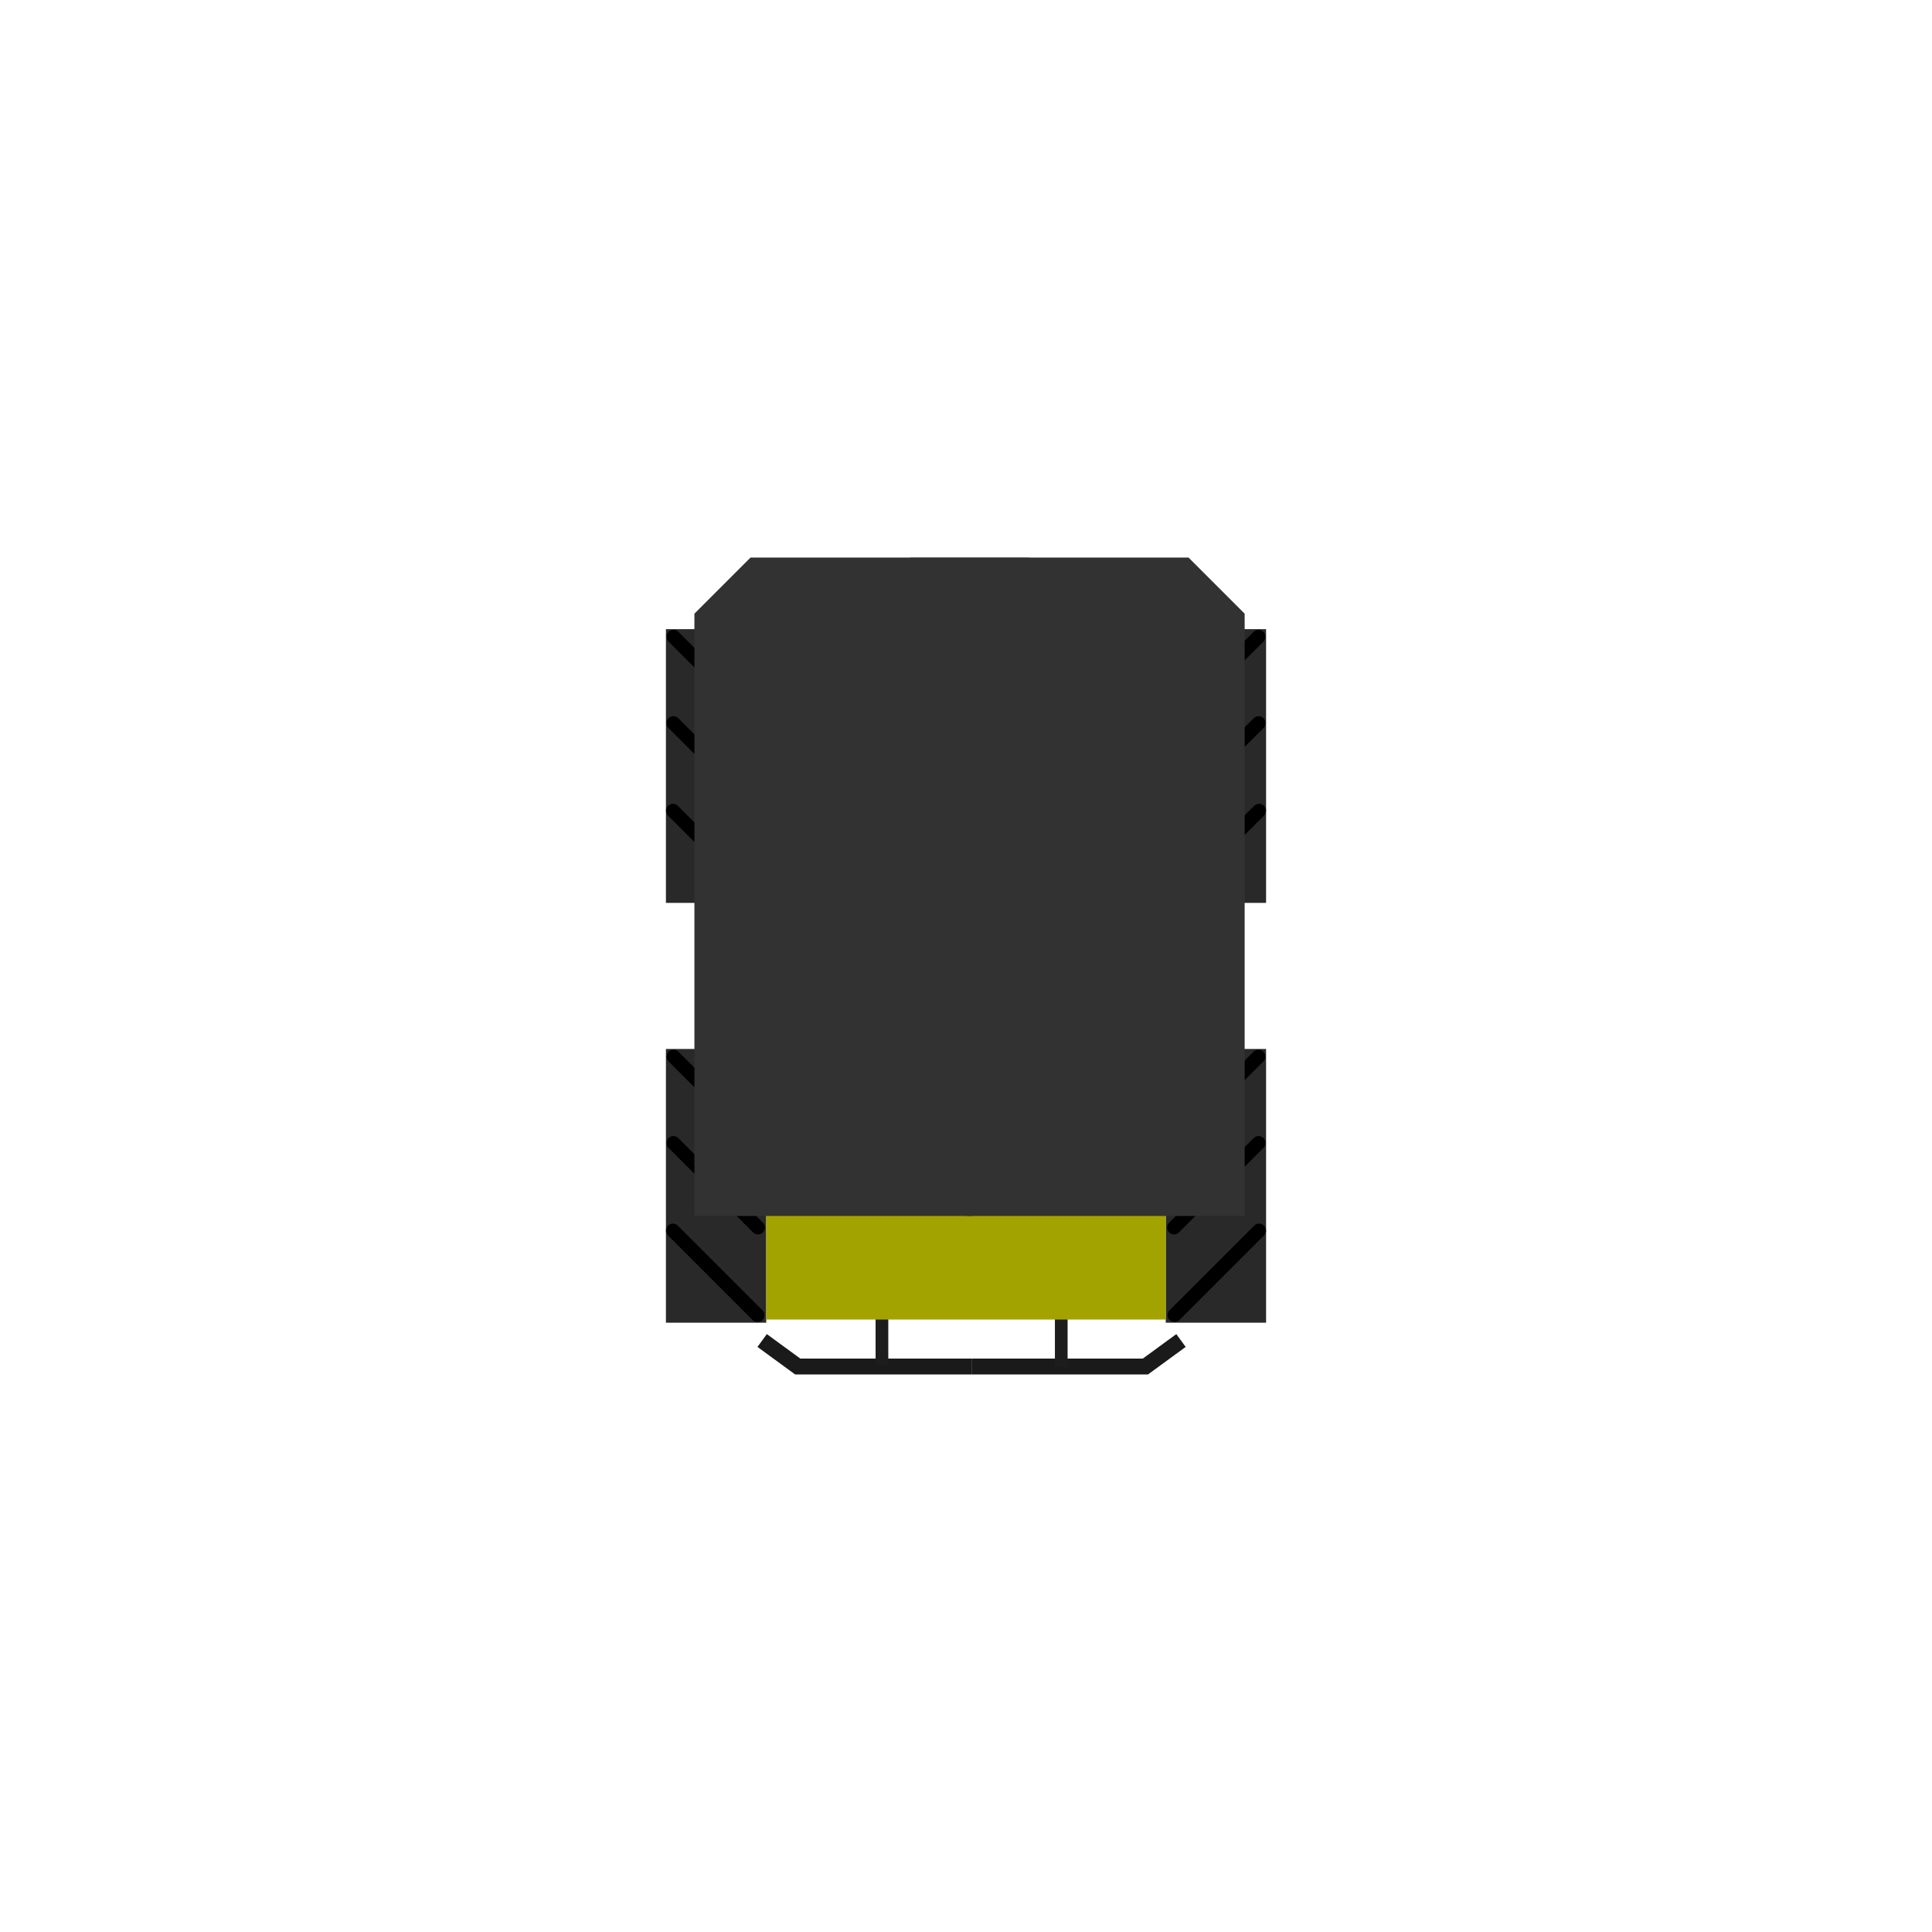
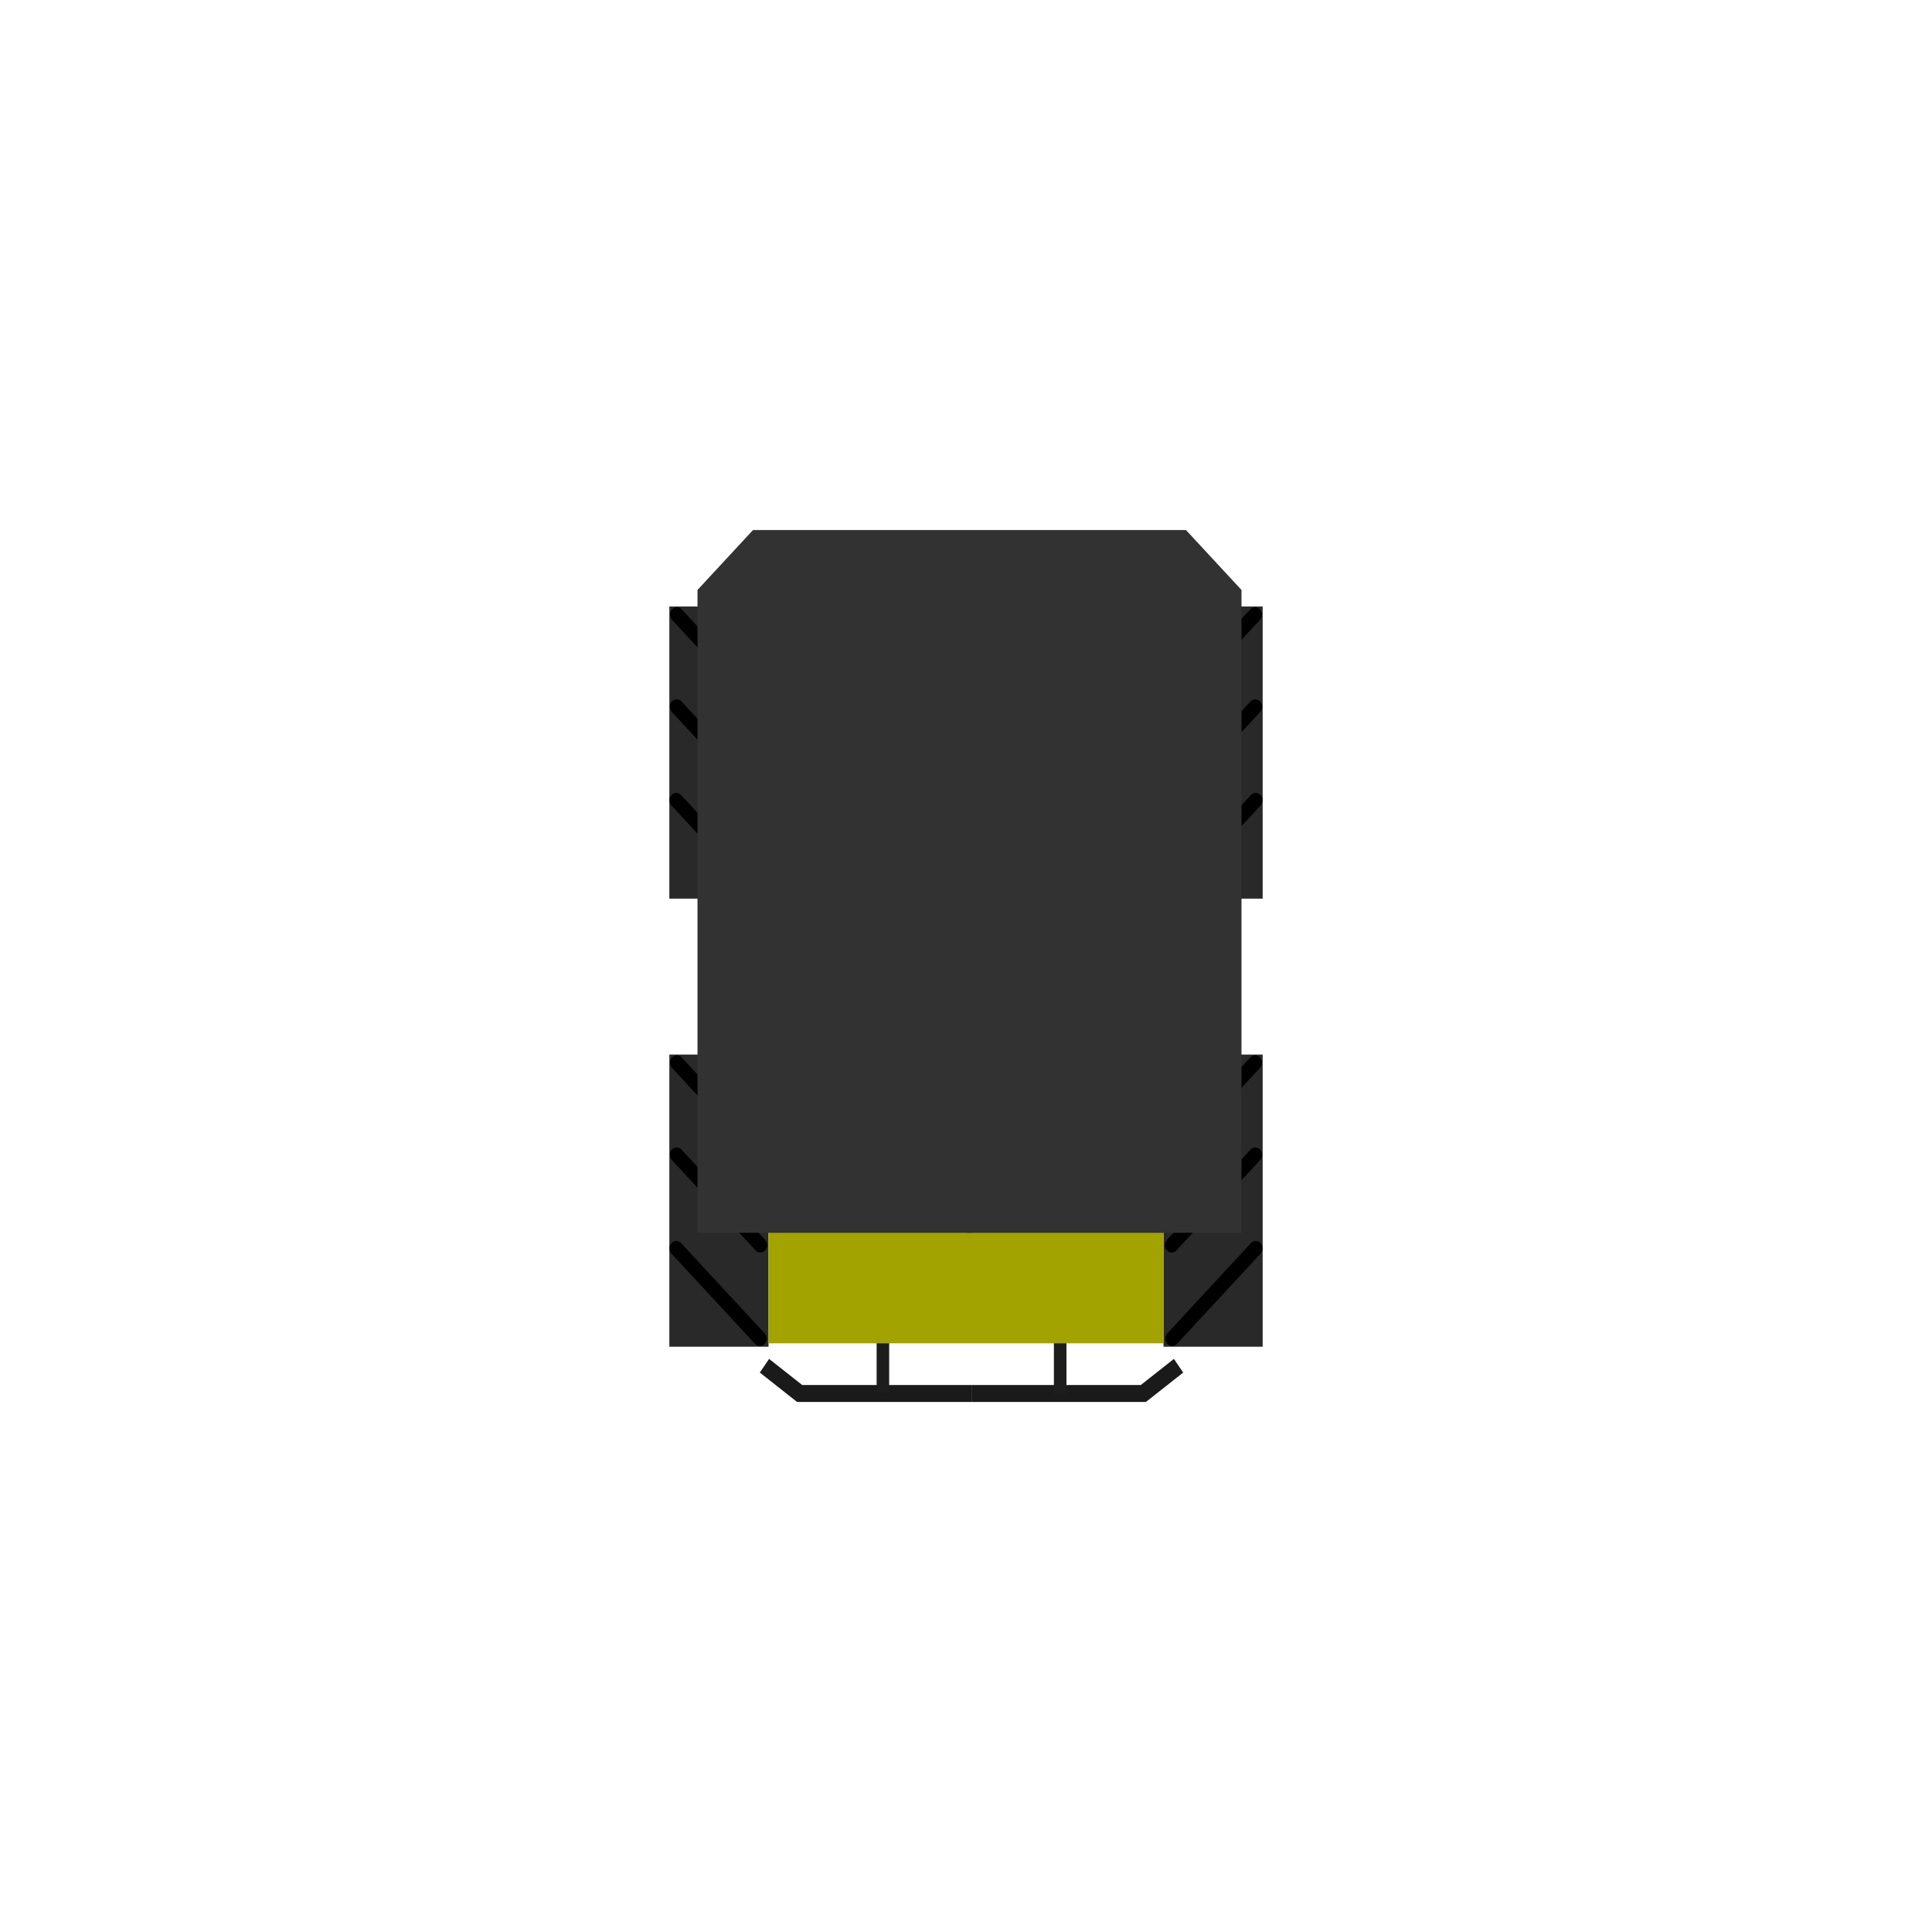
<svg xmlns="http://www.w3.org/2000/svg" width="230" height="230" viewBox="0 0 60.854 60.854" version="1.1" id="svg8">
  <defs id="defs2" />
  <g id="layer1" transform="translate(0,-236.1458)">
-     <g id="g1028" transform="translate(0.1422721,-0.9533202)">
-       <g transform="translate(-0.1293455,0.560497)" id="g1004">
-         <path style="fill:none;stroke:#1a1a1a;stroke-width:0.5;stroke-linecap:butt;stroke-linejoin:miter;stroke-miterlimit:4;stroke-dasharray:none;stroke-opacity:1" d="m 37.186,278.762 -1.121,0.819 h -5.476" id="path985" />
-         <path style="fill:none;stroke:#1a1a1a;stroke-width:0.5;stroke-linecap:butt;stroke-linejoin:miter;stroke-miterlimit:4;stroke-dasharray:none;stroke-opacity:1" d="m 23.993,278.762 1.121,0.819 h 5.476" id="path985-7" />
+     <g id="g876" transform="translate(-0.1077877,1.159905)">
+       <g transform="matrix(0.9885964,0,0,1.067351,0.5954164,-20.13146)" id="g1028">
+         <g id="g1004" transform="translate(-0.1293455,0.560497)">
+           <path id="path985" d="m 37.186,278.762 -1.121,0.819 h -5.476" style="fill:none;stroke:#1a1a1a;stroke-width:0.5;stroke-linecap:butt;stroke-linejoin:miter;stroke-miterlimit:4;stroke-dasharray:none;stroke-opacity:1" />
+           <path id="path985-7" d="m 23.993,278.762 1.121,0.819 h 5.476" style="fill:none;stroke:#1a1a1a;stroke-width:0.5;stroke-linecap:butt;stroke-linejoin:miter;stroke-miterlimit:4;stroke-dasharray:none;stroke-opacity:1" />
+         </g>
+         <path style="fill:none;stroke:#1d1d1d;stroke-width:0.4;stroke-linecap:butt;stroke-linejoin:miter;stroke-miterlimit:4;stroke-dasharray:none;stroke-opacity:1" d="m 27.637,278.504 v 1.595" id="path1006" />
+         <path style="fill:none;stroke:#1d1d1d;stroke-width:0.4;stroke-linecap:butt;stroke-linejoin:miter;stroke-miterlimit:4;stroke-dasharray:none;stroke-opacity:1" d="m 33.285,278.568 v 1.595" id="path1006-9" />
      </g>
-       <path id="path1006" d="m 27.637,278.504 v 1.595" style="fill:none;stroke:#1d1d1d;stroke-width:0.4;stroke-linecap:butt;stroke-linejoin:miter;stroke-miterlimit:4;stroke-dasharray:none;stroke-opacity:1" />
-       <path id="path1006-9" d="m 33.285,278.568 v 1.595" style="fill:none;stroke:#1d1d1d;stroke-width:0.4;stroke-linecap:butt;stroke-linejoin:miter;stroke-miterlimit:4;stroke-dasharray:none;stroke-opacity:1" />
+       <rect y="254.089" x="24.315" height="18.669" width="12.441" id="rect848-3" style="fill:#cccc00;fill-opacity:1;stroke:none;stroke-width:0.201;stroke-miterlimit:4;stroke-dasharray:none;stroke-dashoffset:0;stroke-opacity:1" />
+       <g transform="matrix(0.9885964,0,0,1.067351,0.5727251,-19.88779)" id="g890">
+         <rect style="fill:#292929;fill-opacity:1;stroke:none;stroke-width:0.5;stroke-linejoin:round;stroke-miterlimit:4;stroke-dasharray:none;stroke-dashoffset:0;stroke-opacity:1" id="rect846" width="3.16" height="8.622" x="20.856" y="256.688" />
+         <path style="fill:none;stroke:#000000;stroke-width:0.436;stroke-linecap:round;stroke-linejoin:round;stroke-miterlimit:4;stroke-dasharray:none;stroke-opacity:1" d="m 21.095,256.927 2.664,2.664" id="path848" />
+         <path style="fill:none;stroke:#000000;stroke-width:0.436;stroke-linecap:round;stroke-linejoin:round;stroke-miterlimit:4;stroke-dasharray:none;stroke-opacity:1" d="m 21.091,259.648 2.664,2.664" id="path848-3" />
+         <path style="fill:none;stroke:#000000;stroke-width:0.436;stroke-linecap:round;stroke-linejoin:round;stroke-miterlimit:4;stroke-dasharray:none;stroke-opacity:1" d="m 21.076,262.407 2.664,2.664" id="path848-6" />
+       </g>
+       <g id="g890-5" transform="matrix(0.9885964,0,0,1.067351,0.5727251,-5.773818)">
+         <rect style="fill:#292929;fill-opacity:1;stroke:none;stroke-width:0.5;stroke-linejoin:round;stroke-miterlimit:4;stroke-dasharray:none;stroke-dashoffset:0;stroke-opacity:1" id="rect846-3" width="3.16" height="8.622" x="20.856" y="256.688" />
+         <path style="fill:none;stroke:#000000;stroke-width:0.436;stroke-linecap:round;stroke-linejoin:round;stroke-miterlimit:4;stroke-dasharray:none;stroke-opacity:1" d="m 21.095,256.927 2.664,2.664" id="path848-5" />
+         <path style="fill:none;stroke:#000000;stroke-width:0.436;stroke-linecap:round;stroke-linejoin:round;stroke-miterlimit:4;stroke-dasharray:none;stroke-opacity:1" d="m 21.091,259.648 2.664,2.664" id="path848-3-6" />
+         <path style="fill:none;stroke:#000000;stroke-width:0.436;stroke-linecap:round;stroke-linejoin:round;stroke-miterlimit:4;stroke-dasharray:none;stroke-opacity:1" d="m 21.076,262.407 2.664,2.664" id="path848-6-2" />
+       </g>
+       <g id="g890-9" transform="matrix(-0.9885964,0,0,1.067351,60.49702,-19.88779)">
+         <rect style="fill:#292929;fill-opacity:1;stroke:none;stroke-width:0.5;stroke-linejoin:round;stroke-miterlimit:4;stroke-dasharray:none;stroke-dashoffset:0;stroke-opacity:1" id="rect846-1" width="3.16" height="8.622" x="20.856" y="256.688" />
+         <path style="fill:none;stroke:#000000;stroke-width:0.436;stroke-linecap:round;stroke-linejoin:round;stroke-miterlimit:4;stroke-dasharray:none;stroke-opacity:1" d="m 21.095,256.927 2.664,2.664" id="path848-2" />
+         <path style="fill:none;stroke:#000000;stroke-width:0.436;stroke-linecap:round;stroke-linejoin:round;stroke-miterlimit:4;stroke-dasharray:none;stroke-opacity:1" d="m 21.091,259.648 2.664,2.664" id="path848-3-7" />
+         <path style="fill:none;stroke:#000000;stroke-width:0.436;stroke-linecap:round;stroke-linejoin:round;stroke-miterlimit:4;stroke-dasharray:none;stroke-opacity:1" d="m 21.076,262.407 2.664,2.664" id="path848-6-0" />
+       </g>
+       <g id="g890-93" transform="matrix(-0.9885964,0,0,1.067351,60.49702,-5.773824)">
+         <rect style="fill:#292929;fill-opacity:1;stroke:none;stroke-width:0.5;stroke-linejoin:round;stroke-miterlimit:4;stroke-dasharray:none;stroke-dashoffset:0;stroke-opacity:1" id="rect846-6" width="3.16" height="8.622" x="20.856" y="256.688" />
+         <path style="fill:none;stroke:#000000;stroke-width:0.436;stroke-linecap:round;stroke-linejoin:round;stroke-miterlimit:4;stroke-dasharray:none;stroke-opacity:1" d="m 21.095,256.927 2.664,2.664" id="path848-0" />
+         <path style="fill:none;stroke:#000000;stroke-width:0.436;stroke-linecap:round;stroke-linejoin:round;stroke-miterlimit:4;stroke-dasharray:none;stroke-opacity:1" d="m 21.091,259.648 2.664,2.664" id="path848-3-62" />
+         <path style="fill:none;stroke:#000000;stroke-width:0.436;stroke-linecap:round;stroke-linejoin:round;stroke-miterlimit:4;stroke-dasharray:none;stroke-opacity:1" d="m 21.076,262.407 2.664,2.664" id="path848-6-6" />
+       </g>
+       <rect y="272.757" x="24.315" height="4.541" width="12.441" id="rect848-3-1" style="fill:#a3a300;fill-opacity:1;stroke:none;stroke-width:0.099;stroke-miterlimit:4;stroke-dasharray:none;stroke-dashoffset:0;stroke-opacity:1" />
+       <g transform="matrix(0.9885964,0,0,1.067351,0.5954164,-20.13146)" id="g983">
+         <path style="fill:#323232;fill-opacity:1;stroke:none;stroke-width:0.265px;stroke-linecap:butt;stroke-linejoin:miter;stroke-opacity:1" d="m 30.396,254.661 h 6.898 l 1.768,1.768 v 18.971 h -8.752" id="path964" />
+         <path style="fill:#323232;fill-opacity:1;stroke:none;stroke-width:0.265px;stroke-linecap:butt;stroke-linejoin:miter;stroke-opacity:1" d="m 30.396,254.661 h -6.898 l -1.768,1.768 v 18.971 h 8.752" id="path964-8" />
+       </g>
+       <rect y="251.686" x="28.799" height="22.043" width="3.708" id="rect1082" style="fill:#323232;fill-opacity:1;stroke:none;stroke-width:0.618;stroke-linecap:round;stroke-linejoin:round;stroke-miterlimit:4;stroke-dasharray:none;stroke-dashoffset:0;stroke-opacity:1" />
    </g>
-     <rect style="fill:#cccc00;fill-opacity:1;stroke:none;stroke-width:0.196;stroke-miterlimit:4;stroke-dasharray:none;stroke-dashoffset:0;stroke-opacity:1" id="rect848-3" width="12.584" height="17.491" x="24.135" y="255.963" />
-     <g id="g890" transform="translate(0.119319,-0.7250182)">
-       <rect y="256.688" x="20.856" height="8.622" width="3.16" id="rect846" style="fill:#292929;fill-opacity:1;stroke:none;stroke-width:0.5;stroke-linejoin:round;stroke-miterlimit:4;stroke-dasharray:none;stroke-dashoffset:0;stroke-opacity:1" />
-       <path id="path848" d="m 21.095,256.927 2.664,2.664" style="fill:none;stroke:#000000;stroke-width:0.436;stroke-linecap:round;stroke-linejoin:round;stroke-miterlimit:4;stroke-dasharray:none;stroke-opacity:1" />
-       <path id="path848-3" d="m 21.091,259.648 2.664,2.664" style="fill:none;stroke:#000000;stroke-width:0.436;stroke-linecap:round;stroke-linejoin:round;stroke-miterlimit:4;stroke-dasharray:none;stroke-opacity:1" />
-       <path id="path848-6" d="m 21.076,262.407 2.664,2.664" style="fill:none;stroke:#000000;stroke-width:0.436;stroke-linecap:round;stroke-linejoin:round;stroke-miterlimit:4;stroke-dasharray:none;stroke-opacity:1" />
-     </g>
-     <g transform="translate(0.119319,12.49834)" id="g890-5">
-       <rect y="256.688" x="20.856" height="8.622" width="3.16" id="rect846-3" style="fill:#292929;fill-opacity:1;stroke:none;stroke-width:0.5;stroke-linejoin:round;stroke-miterlimit:4;stroke-dasharray:none;stroke-dashoffset:0;stroke-opacity:1" />
-       <path id="path848-5" d="m 21.095,256.927 2.664,2.664" style="fill:none;stroke:#000000;stroke-width:0.436;stroke-linecap:round;stroke-linejoin:round;stroke-miterlimit:4;stroke-dasharray:none;stroke-opacity:1" />
-       <path id="path848-3-6" d="m 21.091,259.648 2.664,2.664" style="fill:none;stroke:#000000;stroke-width:0.436;stroke-linecap:round;stroke-linejoin:round;stroke-miterlimit:4;stroke-dasharray:none;stroke-opacity:1" />
-       <path id="path848-6-2" d="m 21.076,262.407 2.664,2.664" style="fill:none;stroke:#000000;stroke-width:0.436;stroke-linecap:round;stroke-linejoin:round;stroke-miterlimit:4;stroke-dasharray:none;stroke-opacity:1" />
-     </g>
-     <g transform="matrix(-1,0,0,1,60.73485,-0.7250182)" id="g890-9">
-       <rect y="256.688" x="20.856" height="8.622" width="3.16" id="rect846-1" style="fill:#292929;fill-opacity:1;stroke:none;stroke-width:0.5;stroke-linejoin:round;stroke-miterlimit:4;stroke-dasharray:none;stroke-dashoffset:0;stroke-opacity:1" />
-       <path id="path848-2" d="m 21.095,256.927 2.664,2.664" style="fill:none;stroke:#000000;stroke-width:0.436;stroke-linecap:round;stroke-linejoin:round;stroke-miterlimit:4;stroke-dasharray:none;stroke-opacity:1" />
-       <path id="path848-3-7" d="m 21.091,259.648 2.664,2.664" style="fill:none;stroke:#000000;stroke-width:0.436;stroke-linecap:round;stroke-linejoin:round;stroke-miterlimit:4;stroke-dasharray:none;stroke-opacity:1" />
-       <path id="path848-6-0" d="m 21.076,262.407 2.664,2.664" style="fill:none;stroke:#000000;stroke-width:0.436;stroke-linecap:round;stroke-linejoin:round;stroke-miterlimit:4;stroke-dasharray:none;stroke-opacity:1" />
-     </g>
-     <g transform="matrix(-1,0,0,1,60.73485,12.49833)" id="g890-93">
-       <rect y="256.688" x="20.856" height="8.622" width="3.16" id="rect846-6" style="fill:#292929;fill-opacity:1;stroke:none;stroke-width:0.5;stroke-linejoin:round;stroke-miterlimit:4;stroke-dasharray:none;stroke-dashoffset:0;stroke-opacity:1" />
-       <path id="path848-0" d="m 21.095,256.927 2.664,2.664" style="fill:none;stroke:#000000;stroke-width:0.436;stroke-linecap:round;stroke-linejoin:round;stroke-miterlimit:4;stroke-dasharray:none;stroke-opacity:1" />
-       <path id="path848-3-62" d="m 21.091,259.648 2.664,2.664" style="fill:none;stroke:#000000;stroke-width:0.436;stroke-linecap:round;stroke-linejoin:round;stroke-miterlimit:4;stroke-dasharray:none;stroke-opacity:1" />
-       <path id="path848-6-6" d="m 21.076,262.407 2.664,2.664" style="fill:none;stroke:#000000;stroke-width:0.436;stroke-linecap:round;stroke-linejoin:round;stroke-miterlimit:4;stroke-dasharray:none;stroke-opacity:1" />
-     </g>
-     <rect style="fill:#a3a300;fill-opacity:1;stroke:none;stroke-width:0.097;stroke-miterlimit:4;stroke-dasharray:none;stroke-dashoffset:0;stroke-opacity:1" id="rect848-3-1" width="12.584" height="4.255" x="24.135" y="273.454" />
-     <g id="g983" transform="translate(0.1422721,-0.9533202)">
-       <path id="path964" d="m 30.396,254.661 h 6.898 l 1.768,1.768 v 18.971 h -8.752" style="fill:#323232;fill-opacity:1;stroke:none;stroke-width:0.265px;stroke-linecap:butt;stroke-linejoin:miter;stroke-opacity:1" />
-       <path id="path964-8" d="m 30.396,254.661 h -6.898 l -1.768,1.768 v 18.971 h 8.752" style="fill:#323232;fill-opacity:1;stroke:none;stroke-width:0.265px;stroke-linecap:butt;stroke-linejoin:miter;stroke-opacity:1" />
-     </g>
-     <rect style="fill:#323232;fill-opacity:1;stroke:none;stroke-width:0.601;stroke-linecap:round;stroke-linejoin:round;stroke-miterlimit:4;stroke-dasharray:none;stroke-dashoffset:0;stroke-opacity:1" id="rect1082" width="3.751" height="20.652" x="28.672" y="253.712" />
  </g>
</svg>
